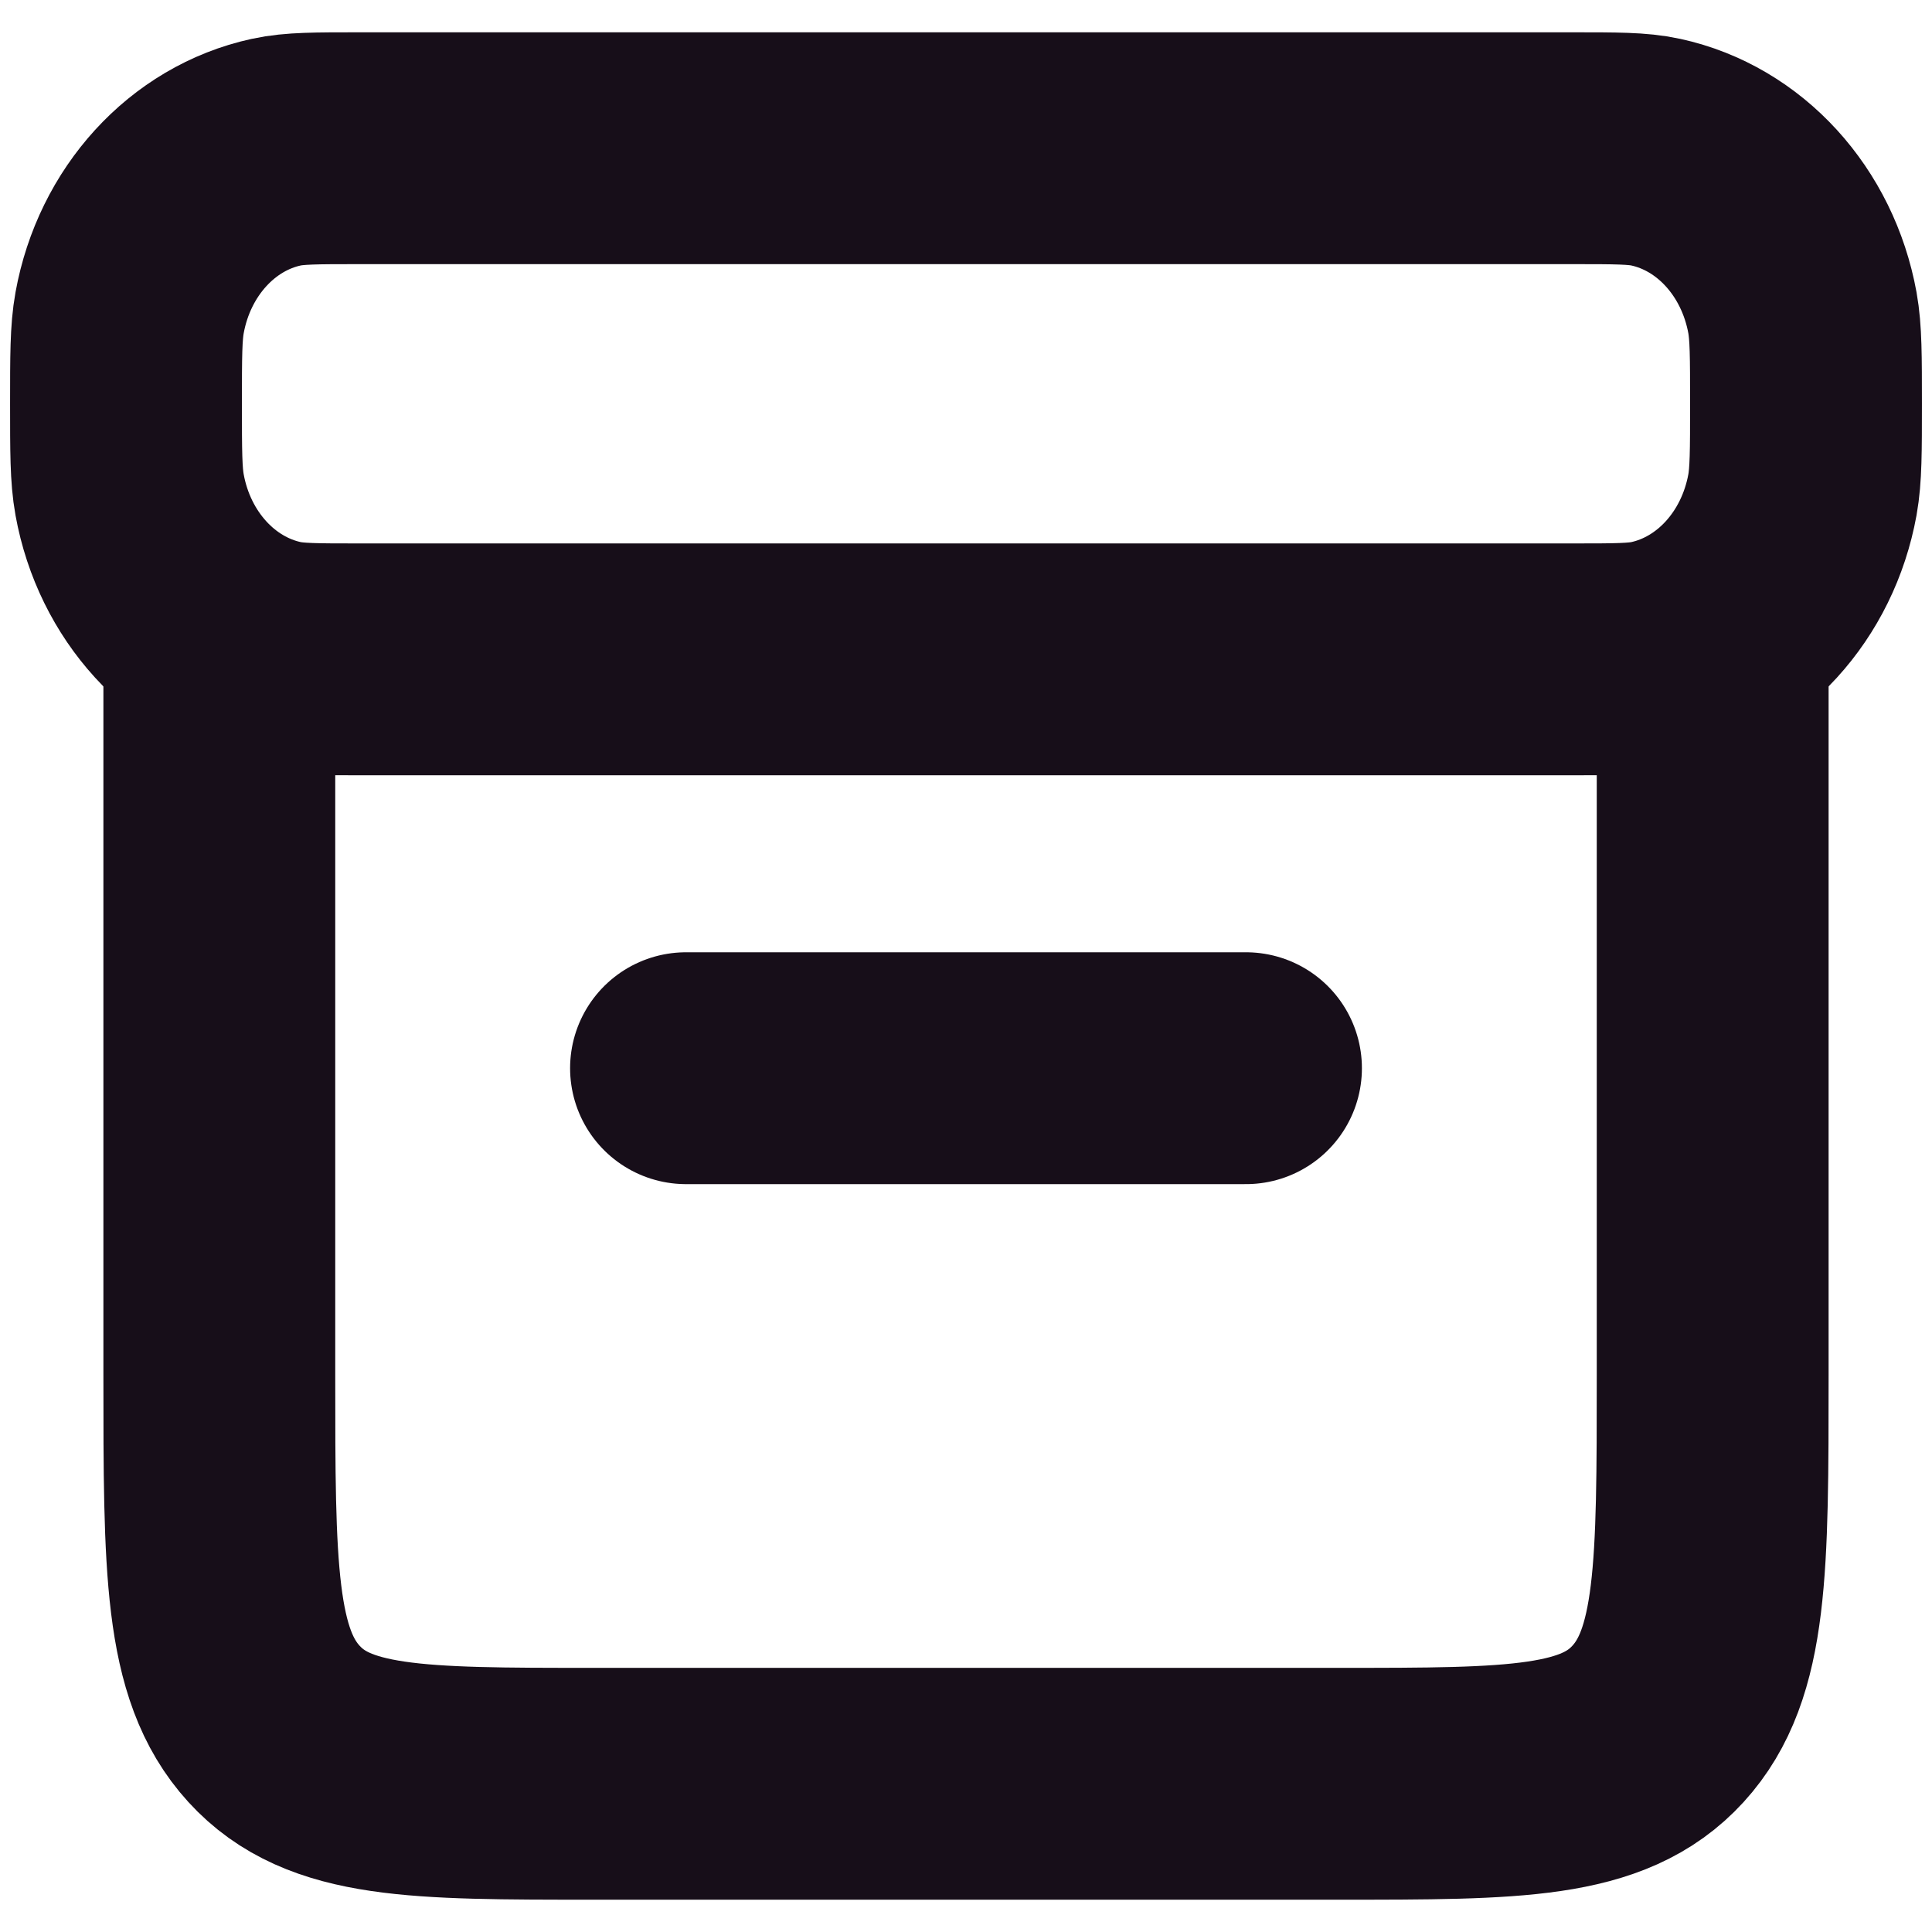
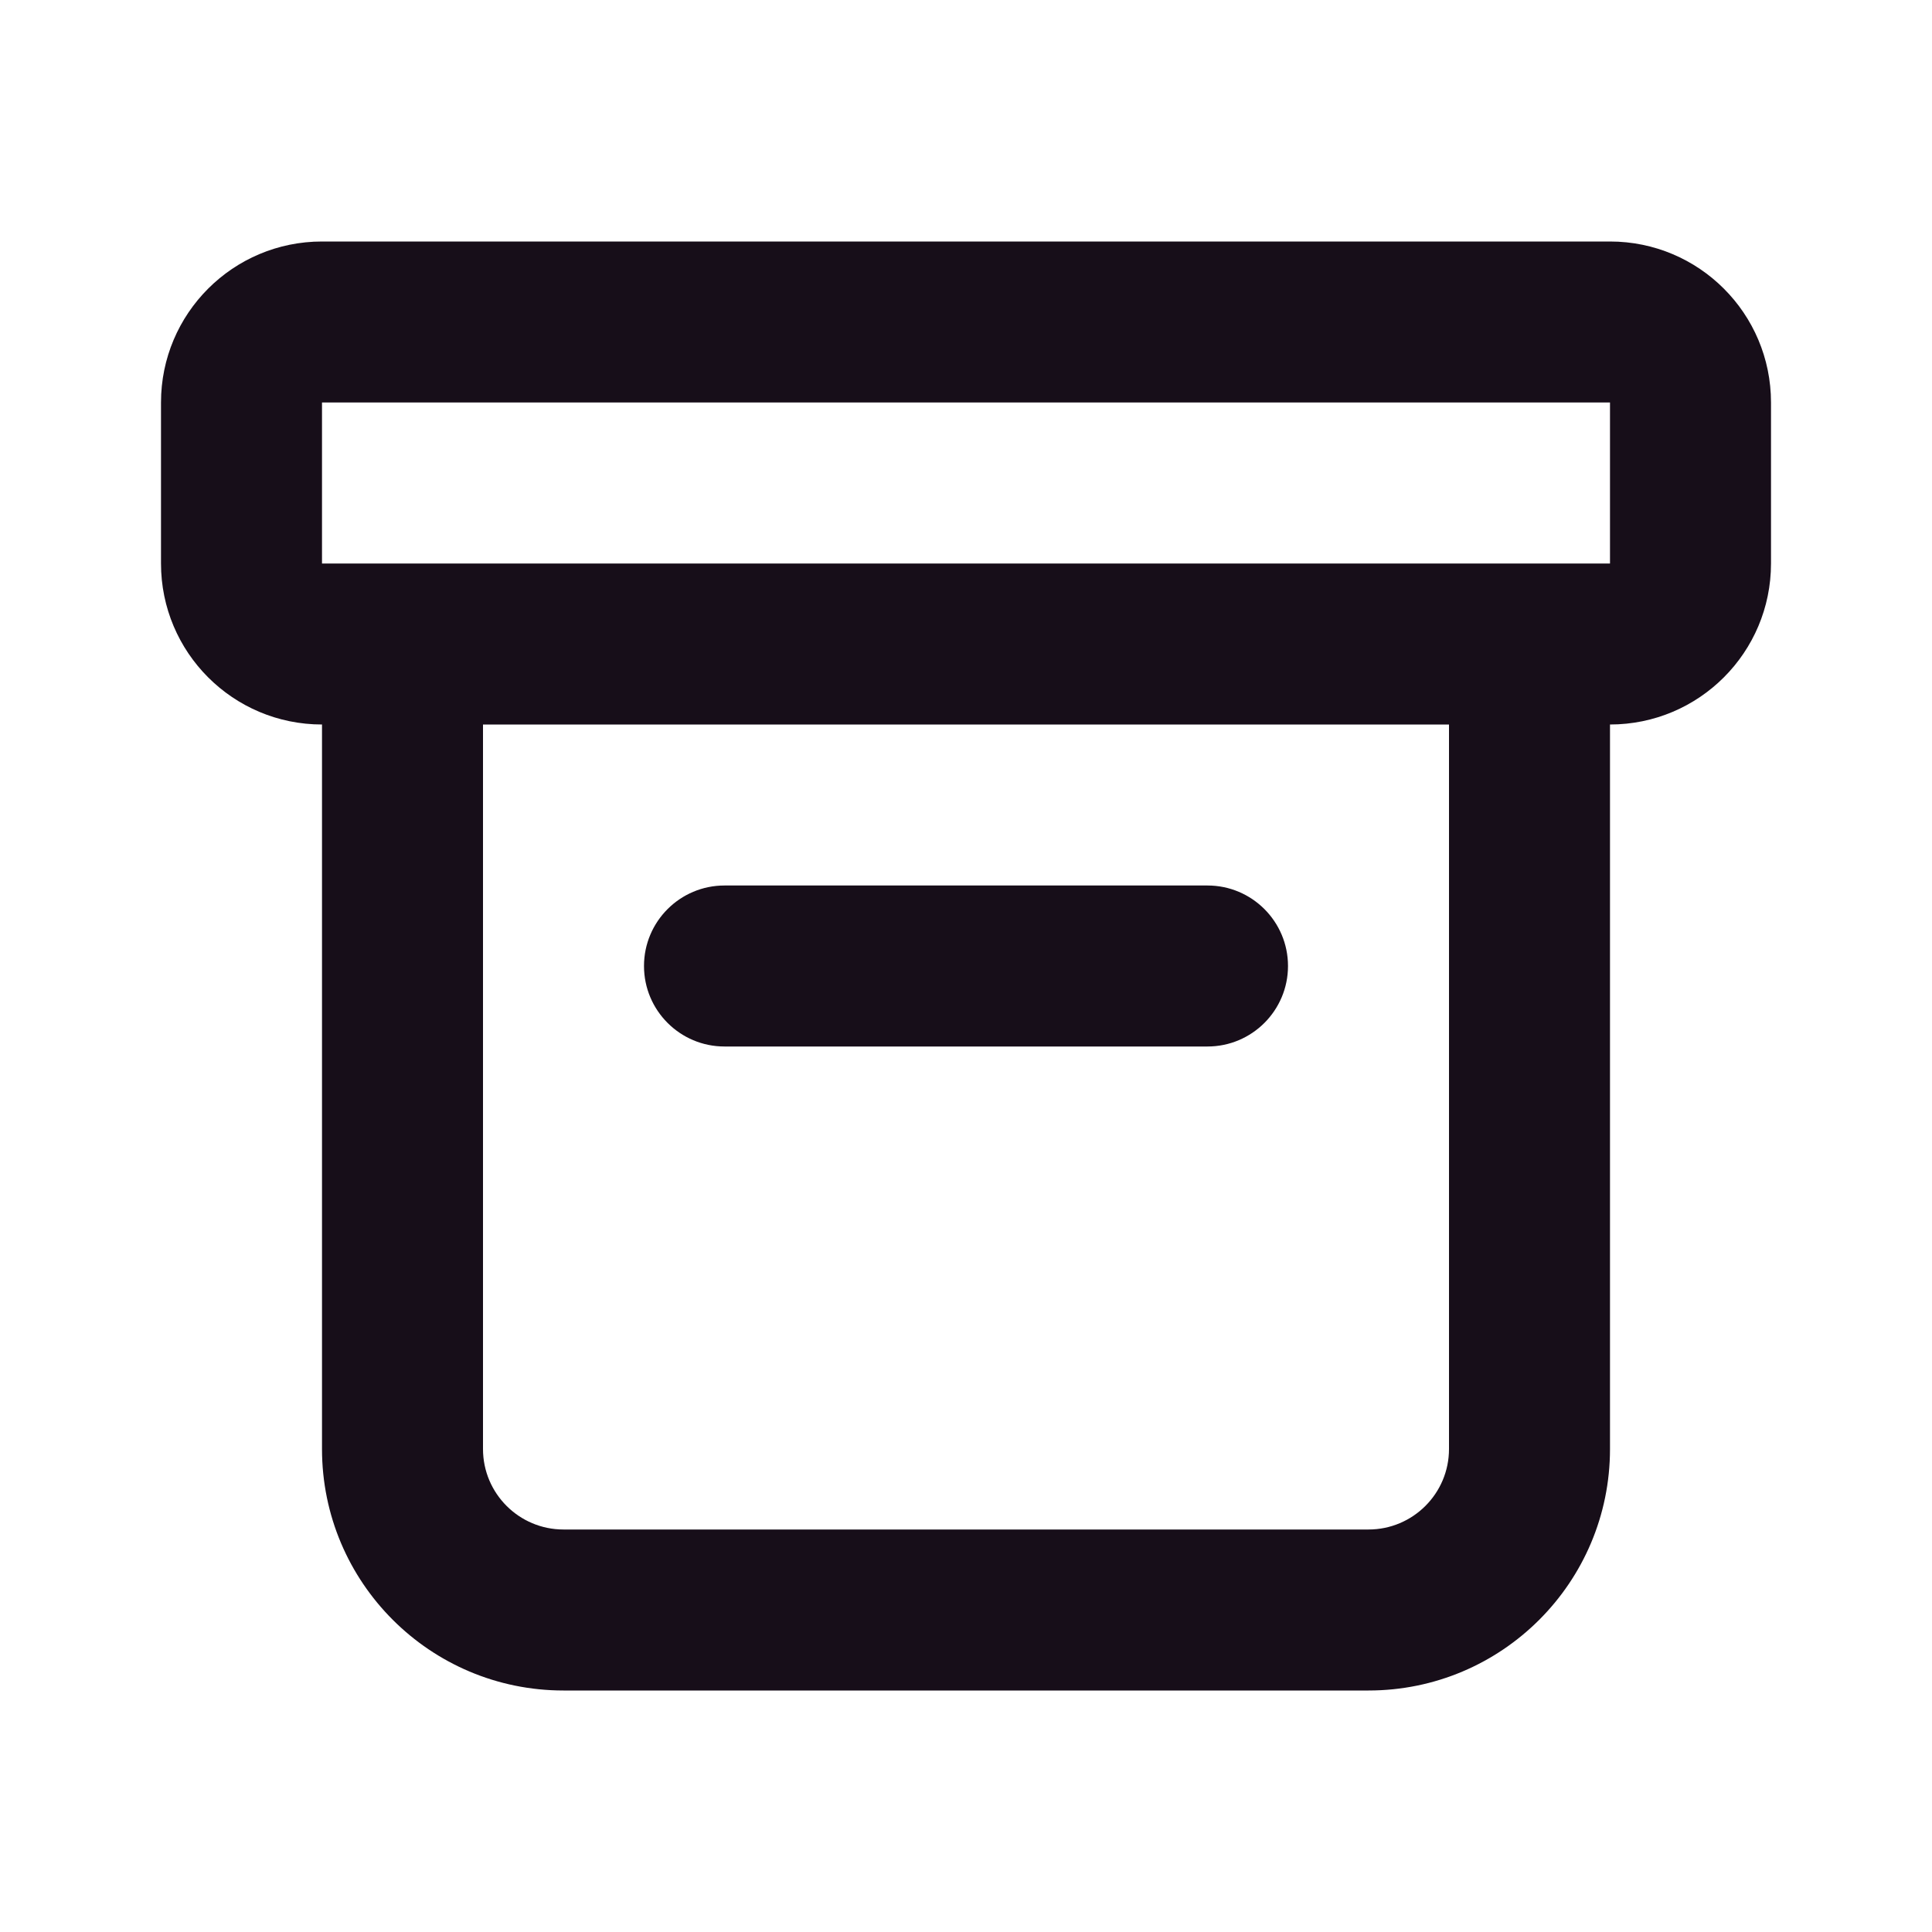
- <svg xmlns="http://www.w3.org/2000/svg" viewBox="0 0 50 50" fill="none">
-   <path d="M17.754 27.645H32.246" stroke="#170E19" stroke-width="6" stroke-linecap="round" stroke-linejoin="round" />
-   <path d="M3.261 10.45C3.261 9.22 3.261 8.606 3.354 8.095C3.735 5.996 5.233 4.355 7.149 3.938C7.616 3.836 8.177 3.836 9.3 3.836H25H40.701C41.823 3.836 42.384 3.836 42.851 3.938C44.767 4.355 46.265 5.996 46.647 8.095C46.739 8.606 46.739 9.22 46.739 10.45C46.739 11.679 46.739 12.294 46.647 12.805C46.265 14.904 44.767 16.544 42.851 16.962C42.384 17.064 41.823 17.064 40.701 17.064H25H9.3C8.177 17.064 7.616 17.064 7.149 16.962C5.233 16.544 3.735 14.904 3.354 12.805C3.261 12.294 3.261 11.679 3.261 10.45Z" stroke="#170E19" stroke-width="6" stroke-linejoin="round" />
-   <path d="M5.676 17.064V35.582C5.676 40.57 5.676 43.065 7.091 44.614C8.506 46.164 10.784 46.164 15.338 46.164H17.754H32.246H34.662C39.216 46.164 41.494 46.164 42.909 44.614C44.324 43.065 44.324 40.57 44.324 35.582V17.064" stroke="#170E19" stroke-width="6" stroke-linecap="round" stroke-linejoin="round" />
+ <svg xmlns="http://www.w3.org/2000/svg" viewBox="0 0 24 24" fill="#170E19">
+   <path d="M8 12C8 11.448 8.448 11 9 11H15C15.552 11 16 11.448 16 12C16 12.552 15.552 13 15 13H9C8.448 13 8 12.552 8 12Z" />
+   <path fill-rule="evenodd" clip-rule="evenodd" d="M4 3C2.895 3 2 3.895 2 5V7C2 8.105 2.895 9 4 9L4 18C4 19.657 5.343 21 7 21H17C18.657 21 20 19.657 20 18V9C21.105 9 22 8.105 22 7V5C22 3.895 21.105 3 20 3H4ZM18 9H6V18C6 18.552 6.448 19 7 19H17C17.552 19 18 18.552 18 18V9ZM20 7V5H4V7H20Z" />
</svg>
